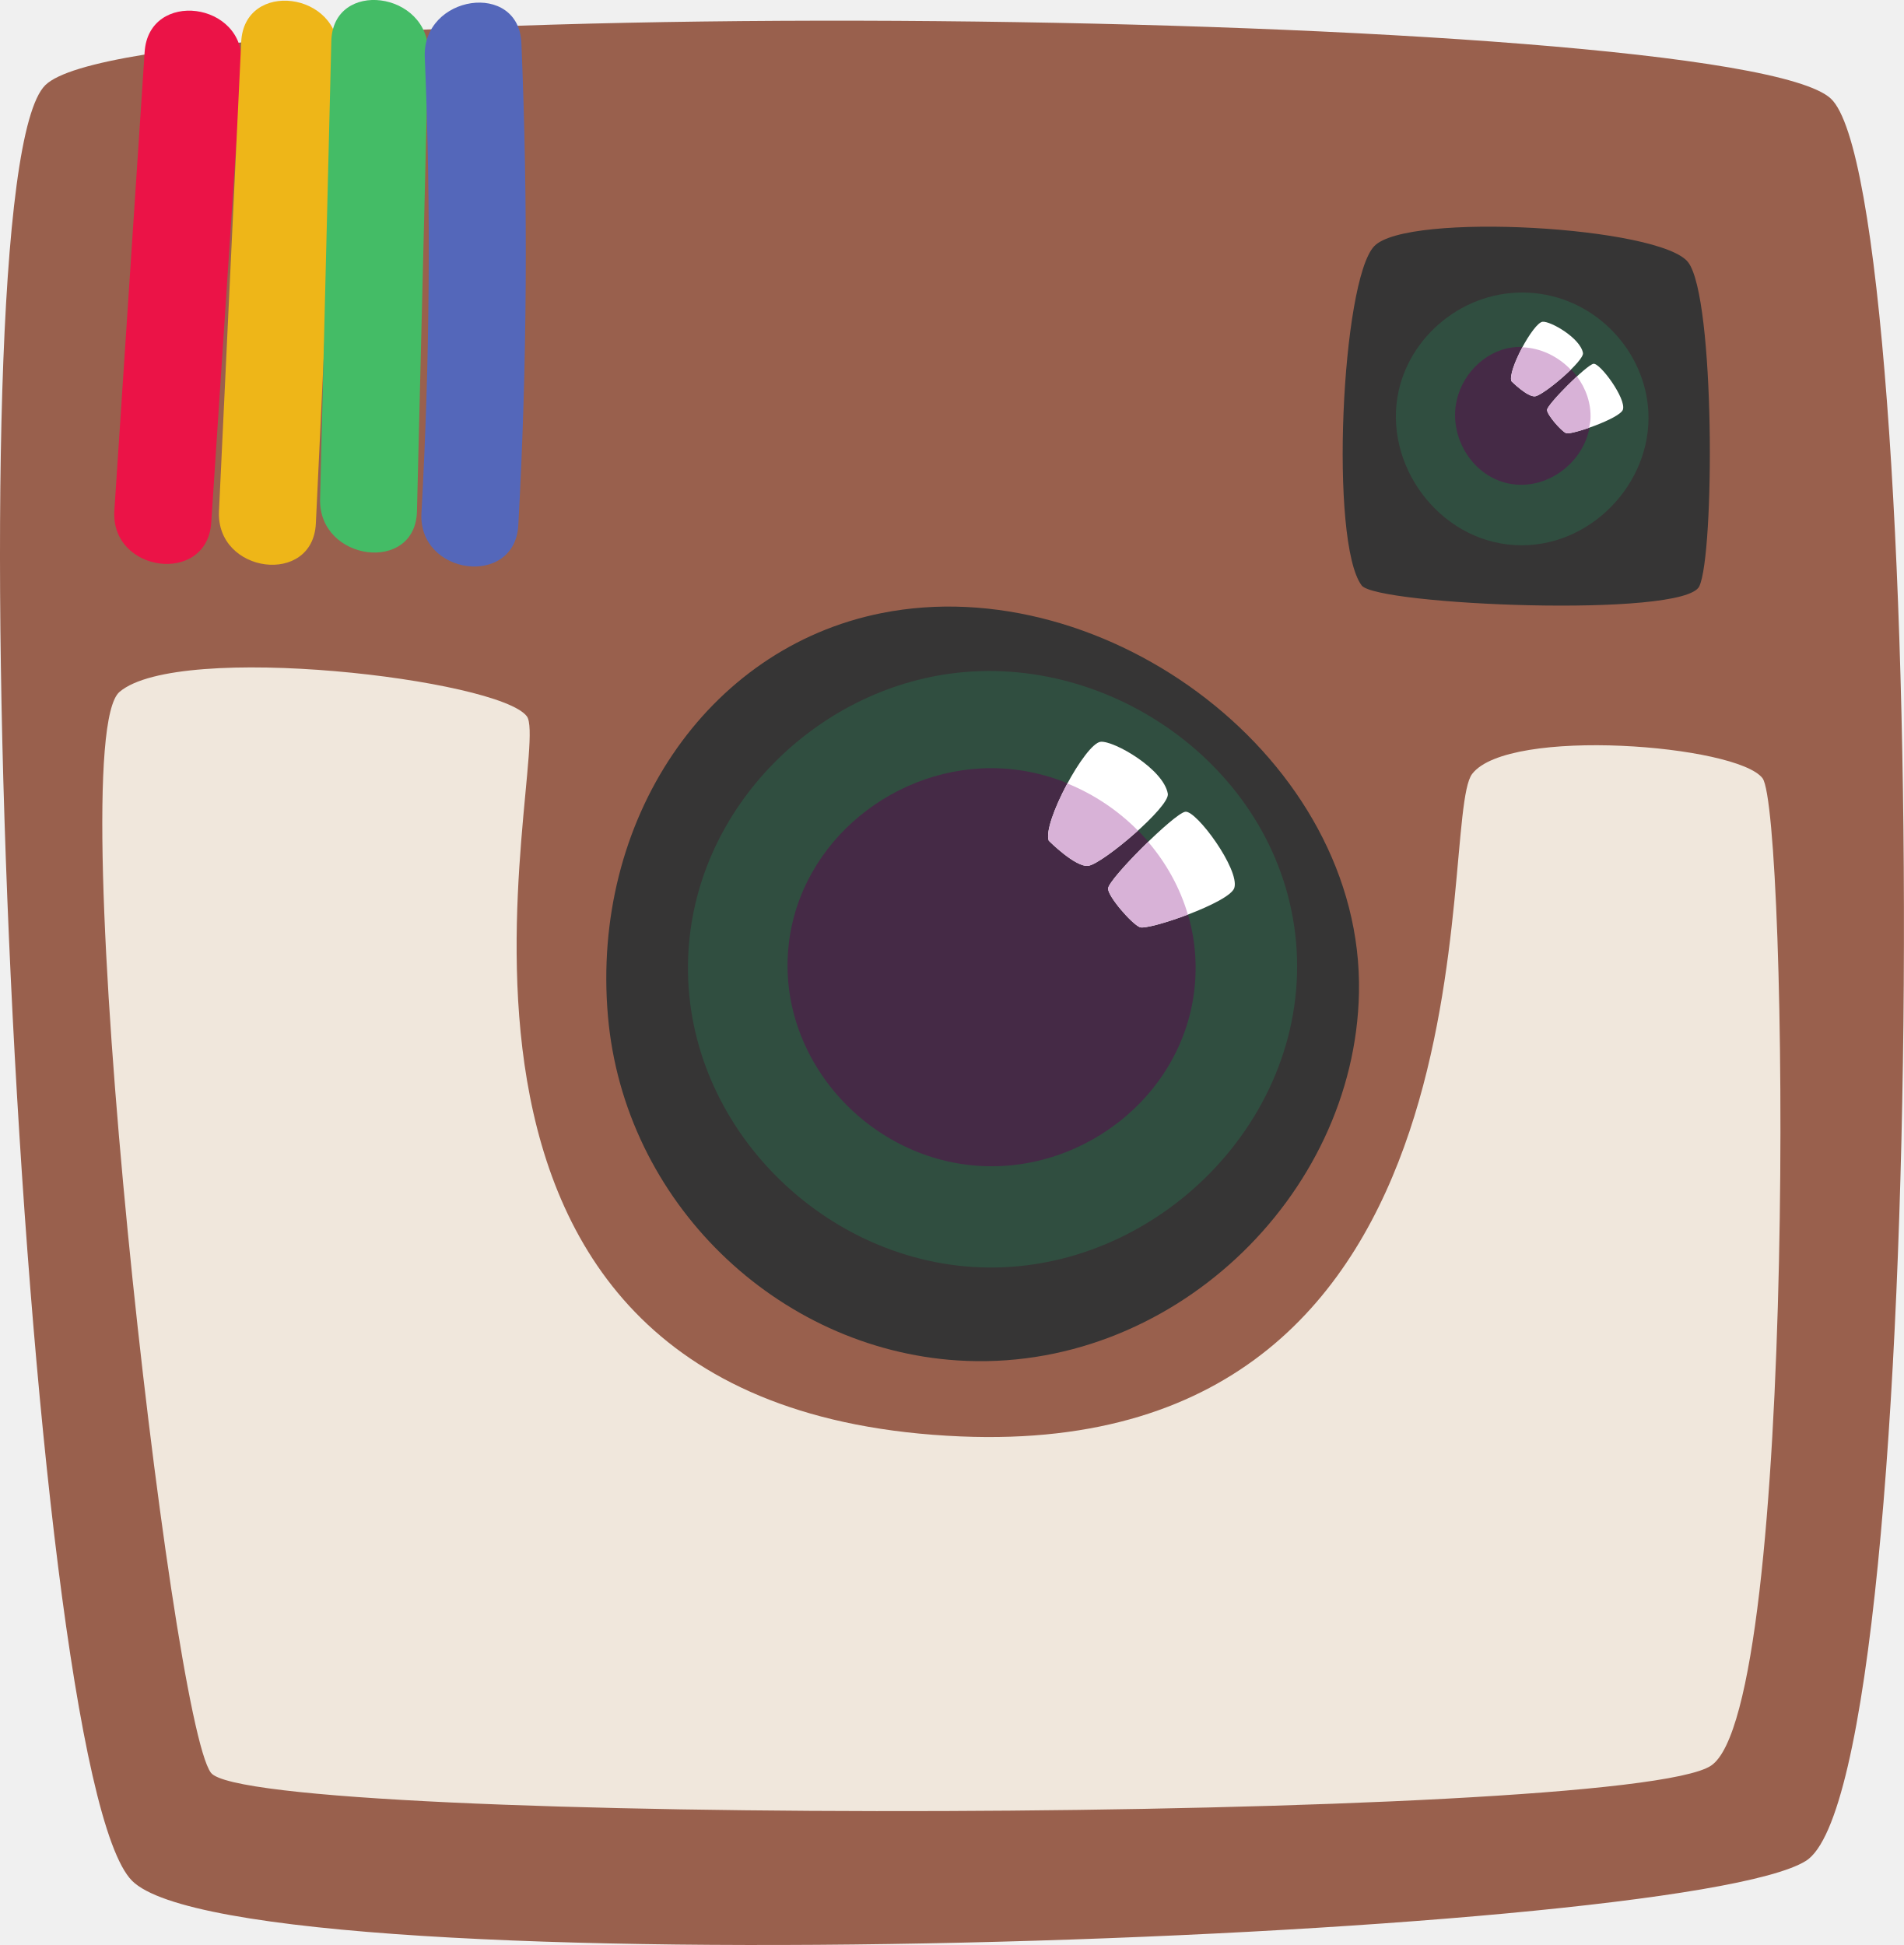
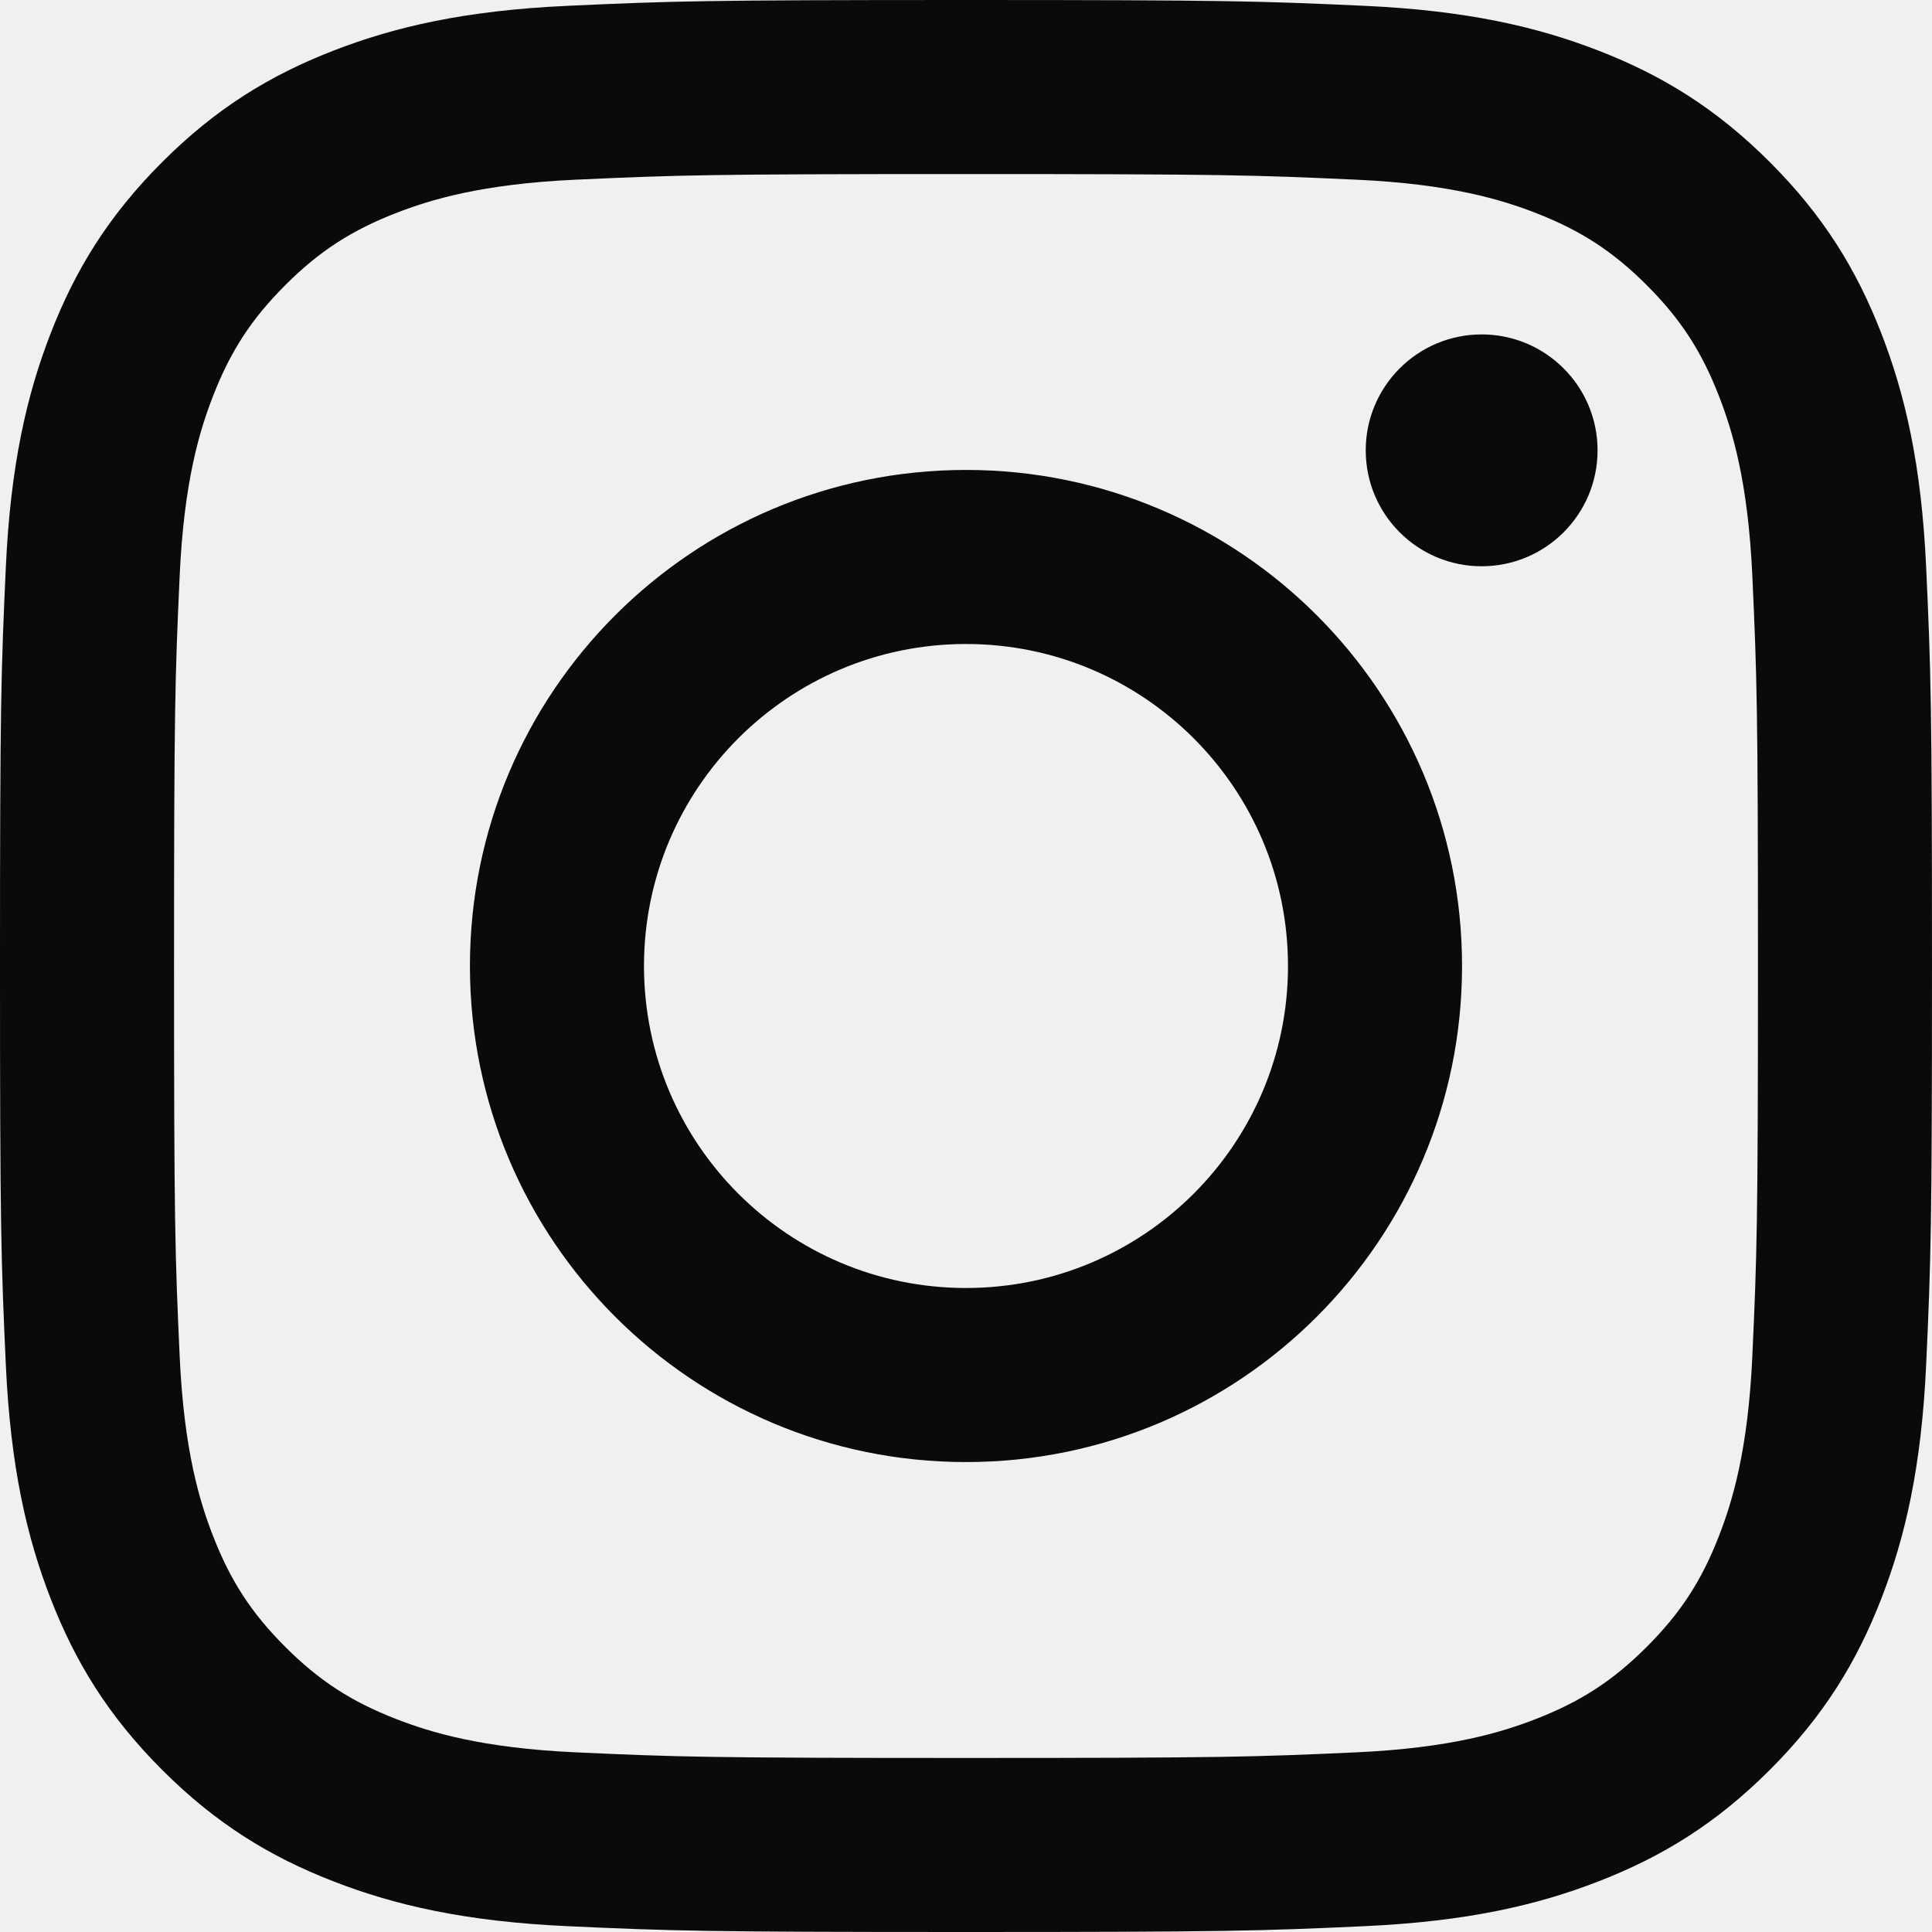
- <svg xmlns="http://www.w3.org/2000/svg" viewBox="0 0 507.213 518.213" height="518.213" width="507.213" xml:space="preserve" id="svg2" version="1.1">
-   <defs id="defs6">
-     <clipPath id="clipPath20" clipPathUnits="userSpaceOnUse">
-       <path id="path18" d="M 0,0 H 3804 V 3886.65 H 0 Z" />
-     </clipPath>
-   </defs>
-   <g transform="matrix(1.333333,0,0,-1.333333,0,518.2133)" id="g10">
-     <g transform="scale(0.1)" id="g12">
-       <g id="g14">
-         <g clip-path="url(#clipPath20)" id="g16">
-           <path id="path22" style="fill:#99604d;fill-opacity:1;fill-rule:nonzero;stroke:none" d="M 90.394,3716.32 C 284.328,3908.55 3458.78,3874.4 3657.9,3689.67 3857.01,3504.94 3864.24,328.262 3608.19,168.109 3352.14,7.961 484.773,-94.18 263.762,128.441 42.746,351.059 -103.539,3524.08 90.394,3716.32" />
-           <path id="path24" style="fill:#363535;fill-opacity:1;fill-rule:nonzero;stroke:none" d="m 1214.62,1856.59 c -33.63,389.23 195.84,734.67 546.17,804.76 449.1,89.86 963.75,-292.59 954.44,-758.57 -8.13,-407.48 -378.05,-762.17 -802.22,-734.66 -360.14,23.36 -666.23,316.2 -698.39,688.47" />
-           <path id="path26" style="fill:#f0e7dc;fill-opacity:1;fill-rule:nonzero;stroke:none" d="m 238.813,2504.03 c 118.796,101.32 757.929,25.31 813.787,-48.74 55.86,-74.04 -343.588,-1388.14 866.8,-1439.03 1100.82,-46.268 949.44,1229.23 1021.98,1323.87 72.55,94.64 529.46,58 580.13,-8.58 50.67,-66.58 71.27,-1857.749 -102.96,-1973.241 C 3244.32,242.82 502.648,236.852 421.453,344.18 340.262,451.512 120.016,2402.7 238.813,2504.03" />
-           <path id="path28" style="fill:#363535;fill-opacity:1;fill-rule:nonzero;stroke:none" d="m 2720.63,2716.7 c -64.62,86.28 -40.36,608.98 25.04,677.93 65.41,68.94 573.46,39.19 627.42,-32.34 53.97,-71.54 52.54,-583.43 22.1,-647.32 -30.43,-63.9 -645.07,-37.65 -674.56,1.73" />
-           <path id="path30" style="fill:#304e40;fill-opacity:1;fill-rule:nonzero;stroke:none" d="m 3066.42,3300.82 c 125.46,-12.65 220.54,-117.82 226.97,-236.29 7.84,-144.58 -118.17,-275.52 -266.36,-267.19 -153.04,8.6 -264.23,162.05 -232.73,307.21 25.8,118.94 142.4,209.36 272.12,196.27" />
-           <path id="path32" style="fill:#304e40;fill-opacity:1;fill-rule:nonzero;stroke:none" d="m 1896.35,2540.21 c 327,45.68 661.99,-195.31 693,-534.21 32.41,-354.14 -280.76,-666.04 -632.55,-651.78 -319.4,12.94 -593.45,291.62 -581.93,618 10.3,291.84 245.66,529.47 521.48,567.99" />
-           <path id="path34" style="fill:#452a46;fill-opacity:1;fill-rule:nonzero;stroke:none" d="m 1575.66,1997.48 c 22.55,209.88 216.67,362.92 422.54,353.72 214.47,-9.59 401.14,-193.47 390.21,-417.27 -10.98,-224.8 -216.56,-392.25 -435.16,-376.83 -222.94,15.73 -401.53,217.56 -377.59,440.38" />
-           <path id="path36" style="fill:#452a46;fill-opacity:1;fill-rule:nonzero;stroke:none" d="m 3021.52,3192.33 c 78.62,10.82 160.56,-59 156.24,-143.71 -4.08,-80.11 -83.82,-144.39 -163.15,-128.26 -70.65,14.36 -116.53,87.54 -105.83,157.15 8.85,57.59 55.54,106.94 112.74,114.82" />
-           <path id="path38" style="fill:#ffffff;fill-opacity:1;fill-rule:nonzero;stroke:none" d="m 2277.41,2033.82 c 16.39,-6.87 179.79,49.08 188.8,78.59 11.15,36.5 -75.81,155.32 -97.93,152.13 -22.12,-3.2 -154.69,-135.68 -154.34,-153.68 0.31,-16.37 47.08,-70.17 63.47,-77.04 z m -182,172.83 c -13.27,35.03 73.02,195.03 103.85,197.7 26.61,2.3 125.36,-54.26 134.06,-103.81 4.54,-25.91 -130.16,-139.91 -158.82,-144.05 -25.43,-3.68 -79.09,50.16 -79.09,50.16" />
-           <path id="path40" style="fill:#ffffff;fill-opacity:1;fill-rule:nonzero;stroke:none" d="m 3129.18,3020.98 c 9.84,-4.13 108.04,29.5 113.45,47.23 6.7,21.94 -45.55,93.34 -58.85,91.43 -13.29,-1.93 -92.96,-81.54 -92.75,-92.35 0.19,-9.85 28.3,-42.18 38.15,-46.31 z m -109.38,103.87 c -7.98,21.05 43.88,117.2 62.41,118.81 15.99,1.38 75.33,-32.61 80.56,-62.39 2.73,-15.57 -78.22,-84.08 -95.44,-86.57 -15.28,-2.2 -47.53,30.15 -47.53,30.15" />
-           <path id="path42" style="fill:#d8b2d7;fill-opacity:1;fill-rule:nonzero;stroke:none" d="m 2294.01,2204.37 c -39.9,-38.72 -80.26,-83.56 -80.07,-93.5 0.31,-16.38 47.08,-70.18 63.47,-77.05 8.12,-3.41 52.34,8.63 95.97,25.21 -15.84,54.03 -43.45,103.19 -79.37,145.34" />
-           <path id="path44" style="fill:#d8b2d7;fill-opacity:1;fill-rule:nonzero;stroke:none" d="m 2174.5,2156.49 c 15.29,2.21 60.71,35.71 99.12,70.41 -39.87,40.41 -88.02,72.51 -140.96,94.11 -24.65,-45.62 -44.05,-96.4 -37.25,-114.36 0,0 53.66,-53.83 79.09,-50.16" />
-           <path id="path46" style="fill:#d8b2d7;fill-opacity:1;fill-rule:nonzero;stroke:none" d="m 3138.46,3147.85 c -25.6,26.71 -60.48,43.6 -96.78,44.75 -14.57,-27.17 -25.92,-57.08 -21.88,-67.75 0,0 32.25,-32.35 47.53,-30.15 10.79,1.56 46.56,29.02 71.13,53.15" />
-           <path id="path48" style="fill:#d8b2d7;fill-opacity:1;fill-rule:nonzero;stroke:none" d="m 3177.76,3048.62 c 1.63,31.87 -8.98,61.62 -27.02,85.77 -27.04,-24.9 -59.84,-60.15 -59.71,-67.1 0.19,-9.85 28.3,-42.18 38.15,-46.31 4.13,-1.73 23.91,3.34 45.76,10.93 1.04,5.55 2.53,10.97 2.82,16.71" />
-           <path id="path50" style="fill:#eb1347;fill-opacity:1;fill-rule:nonzero;stroke:none" d="m 288.984,3782.77 c -20.16,-305.36 -40.32,-610.73 -60.476,-916.1 -8.246,-124.89 185.281,-149.81 193.558,-24.43 20.157,305.36 40.317,610.73 60.473,916.1 8.242,124.89 -185.281,149.81 -193.555,24.43" />
-           <path id="path52" style="fill:#eeb618;fill-opacity:1;fill-rule:nonzero;stroke:none" d="m 481.918,3802.74 c -14.797,-312.58 -29.594,-625.17 -44.391,-937.75 -5.906,-124.76 187.618,-149.88 193.559,-24.43 14.797,312.58 29.598,625.16 44.391,937.74 5.91,124.77 -187.618,149.88 -193.559,24.44" />
-           <path id="path54" style="fill:#44bc66;fill-opacity:1;fill-rule:nonzero;stroke:none" d="m 661.977,3804.23 c -7.481,-304.98 -14.957,-609.95 -22.434,-914.93 -3.055,-124.49 190.48,-149.84 193.559,-24.43 7.476,304.98 14.953,609.95 22.433,914.93 3.055,124.49 -190.48,149.84 -193.558,24.43" />
-           <path id="path56" style="fill:#5467ba;fill-opacity:1;fill-rule:nonzero;stroke:none" d="m 848.719,3772.61 c 12.621,-304.02 10.109,-607.32 -6.672,-911.1 -6.899,-124.83 186.623,-149.86 193.553,-24.43 17.74,321.13 19.5,642.08 6.16,963.41 -5.2,125.29 -198.205,96.51 -193.041,-27.88" />
-         </g>
-       </g>
-     </g>
-   </g>
+ <svg xmlns="http://www.w3.org/2000/svg" height="256" preserveAspectRatio="xMidYMid" viewBox="0 0 256 256" width="256">
+   <path d="m128 23.064c34.178 0 38.226.13 51.723.746 12.48.57 19.257 2.655 23.768 4.407 5.974 2.322 10.239 5.096 14.718 9.575s7.253 8.743 9.575 14.718c1.753 4.511 3.838 11.288 4.408 23.768.616 13.498.746 17.546.746 51.723 0 34.178-.13 38.226-.746 51.723-.57 12.48-2.655 19.257-4.408 23.768-2.321 5.974-5.096 10.239-9.575 14.718s-8.743 7.253-14.718 9.575c-4.511 1.753-11.288 3.838-23.768 4.408-13.495.616-17.543.746-51.723.746-34.18 0-38.228-.13-51.723-.746-12.48-.57-19.257-2.655-23.768-4.408-5.975-2.321-10.239-5.096-14.718-9.575s-7.253-8.743-9.575-14.718c-1.753-4.511-3.838-11.288-4.408-23.768-.616-13.498-.746-17.546-.746-51.723 0-34.178.13-38.226.746-51.723.57-12.48 2.655-19.257 4.408-23.768 2.321-5.974 5.096-10.239 9.575-14.718s8.743-7.253 14.718-9.575c4.51-1.752 11.288-3.838 23.767-4.407 13.498-.616 17.546-.746 51.723-.746m0-23.064c-34.763 0-39.121.147-52.774.77-13.625.622-22.929 2.785-31.071 5.95-8.417 3.271-15.555 7.648-22.671 14.764s-11.493 14.254-14.764 22.671c-3.164 8.142-5.328 17.447-5.95 31.071-.623 13.652-.77 18.011-.77 52.774 0 34.763.147 39.122.77 52.774.622 13.625 2.785 22.929 5.95 31.071 3.271 8.417 7.648 15.555 14.764 22.671s14.254 11.493 22.671 14.764c8.142 3.164 17.447 5.328 31.071 5.95 13.653.623 18.011.77 52.774.77 34.763 0 39.122-.147 52.774-.77 13.625-.622 22.929-2.785 31.071-5.95 8.417-3.271 15.555-7.648 22.671-14.764s11.493-14.254 14.764-22.671c3.164-8.142 5.328-17.447 5.95-31.071.623-13.652.77-18.011.77-52.774 0-34.763-.147-39.122-.77-52.774-.622-13.625-2.785-22.929-5.95-31.071-3.271-8.417-7.648-15.555-14.764-22.671s-14.254-11.493-22.671-14.764c-8.142-3.164-17.447-5.328-31.071-5.95-13.652-.623-18.011-.77-52.774-.77zm0 62.27c-36.301 0-65.73 29.428-65.73 65.73s29.428 65.73 65.73 65.73 65.73-29.428 65.73-65.73-29.428-65.73-65.73-65.73zm0 108.397c-23.564 0-42.667-19.103-42.667-42.667s19.103-42.667 42.667-42.667 42.667 19.103 42.667 42.667-19.103 42.667-42.667 42.667zm83.687-110.994c0 8.483-6.877 15.36-15.36 15.36s-15.36-6.877-15.36-15.36 6.877-15.36 15.36-15.36 15.36 6.877 15.36 15.36z" fill="#0a0a08" />
</svg>
